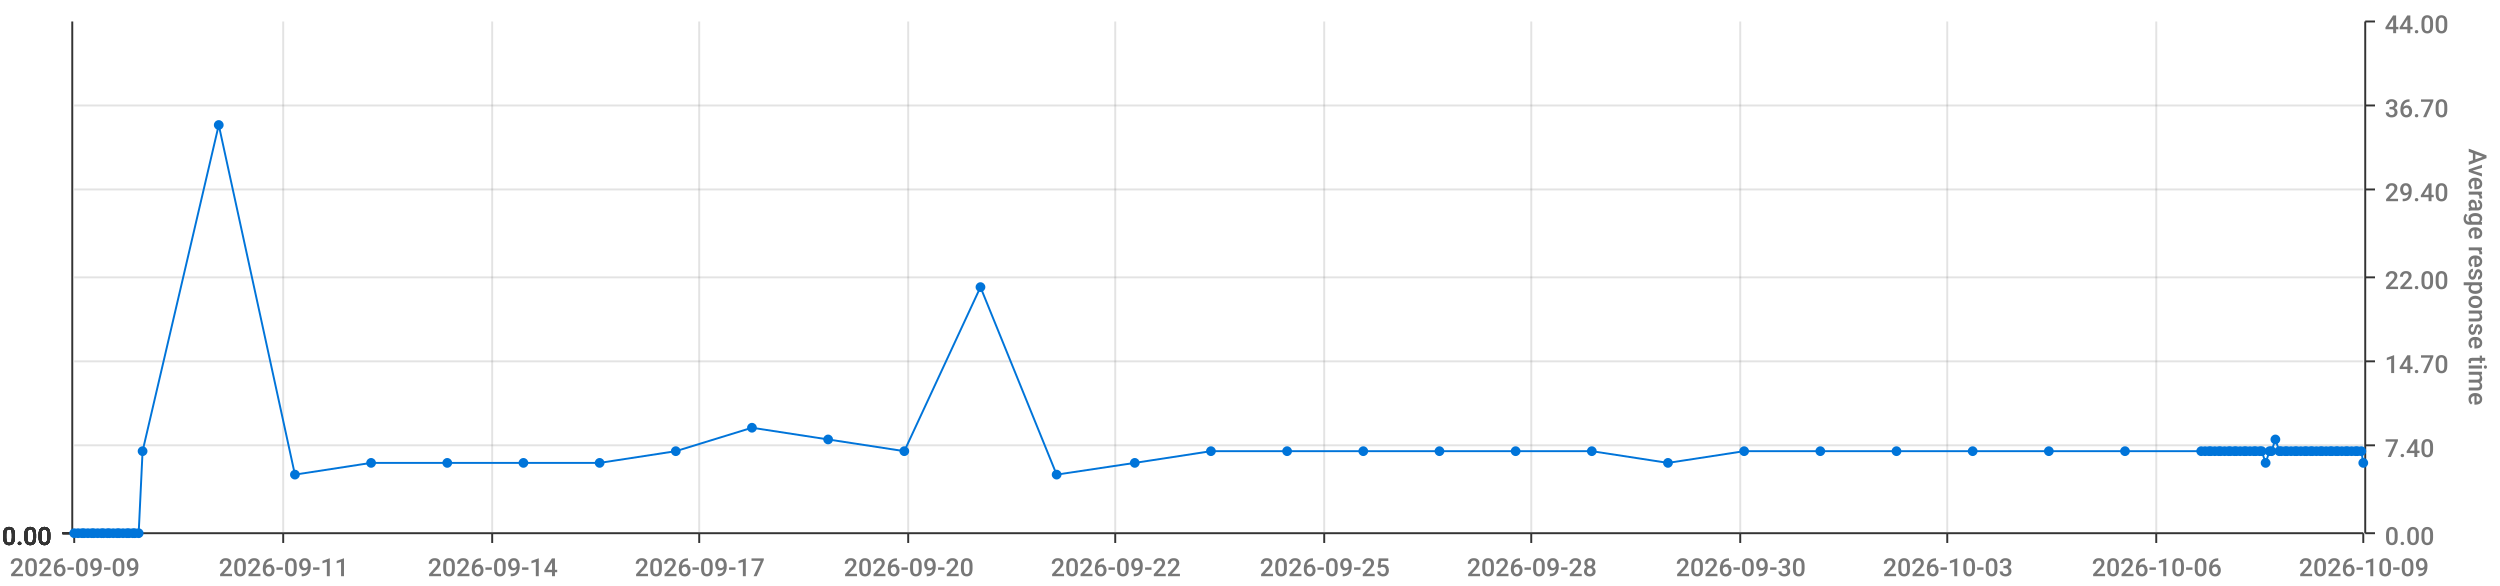
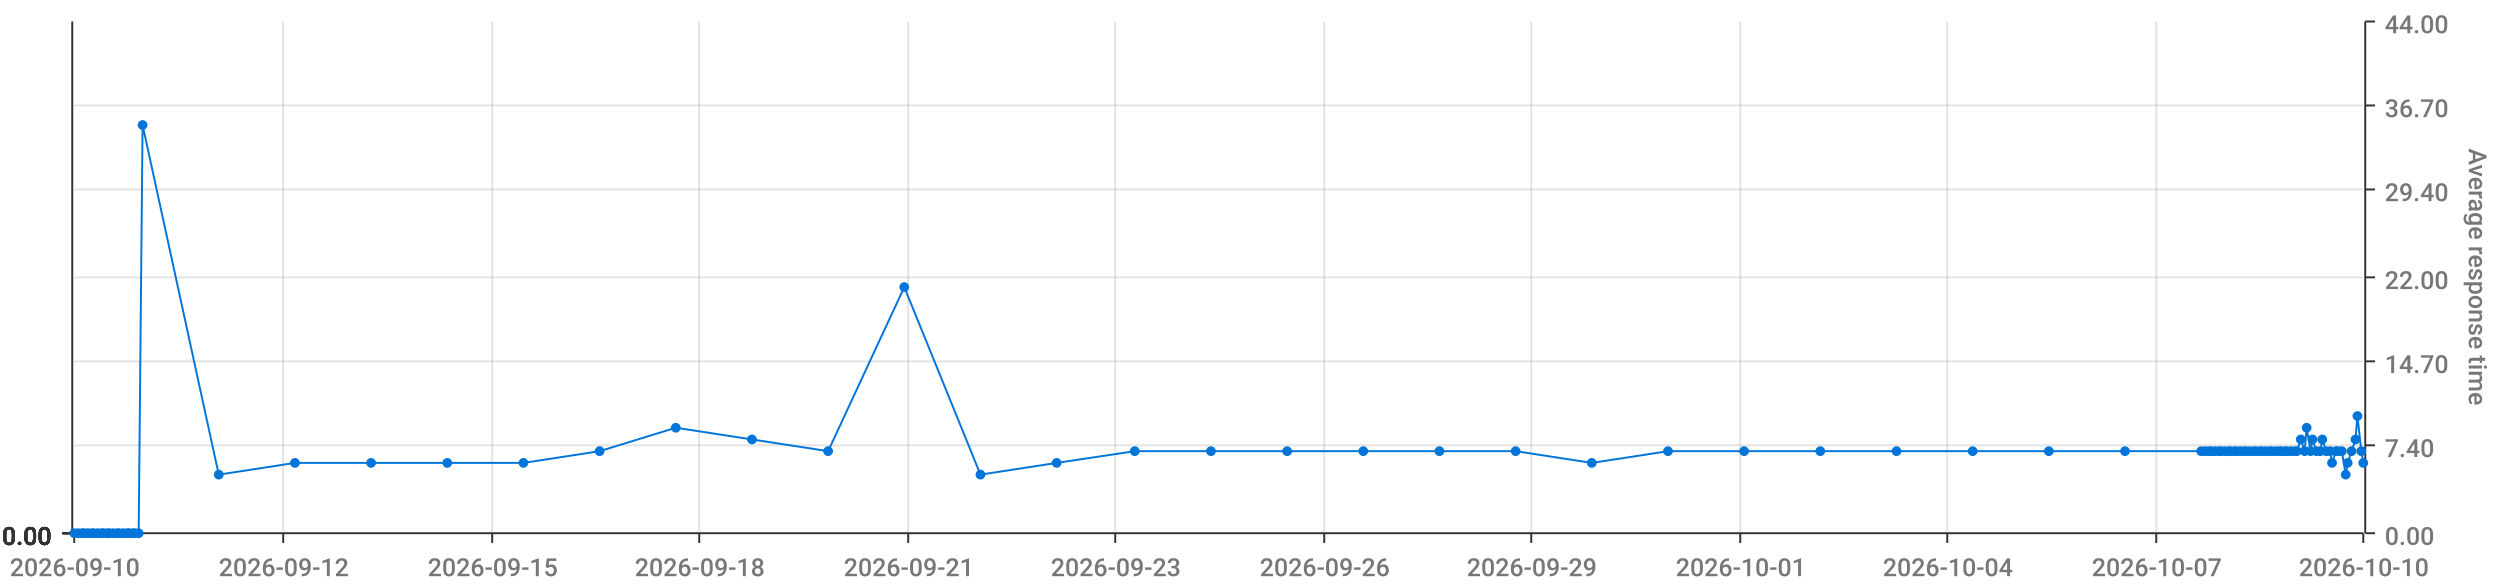
<svg xmlns="http://www.w3.org/2000/svg" viewBox="0 0 1280 300">
  <path d="M 0 0 L 1280 0 L 1280 300 L 0 300 L 0 0" style="stroke-width:0;stroke:rgba(255,255,255,1.0);fill:rgba(255,255,255,0.0)" />
  <path d="M 38 11 L 1210 11 L 1210 273 L 38 273 L 38 11" style="stroke-width:0;stroke:rgba(255,255,255,1.0);fill:rgba(255,255,255,0.0)" />
  <path d="M 38 273 L 1210 273" style="stroke-width:1;stroke:rgba(51,51,51,1.0);fill:rgba(255,255,255,0.0)" />
  <path d="M 38 273 L 38 278" style="stroke-width:1;stroke:rgba(51,51,51,1.0);fill:rgba(255,255,255,0.0)" />
-   <text x="5" y="295" style="stroke-width:0;stroke:none;fill:rgba(119,119,119,1.0);font-size:12.8px;font-family:'Roboto Medium',sans-serif">2026-09-09</text>
+   <text x="5" y="295" style="stroke-width:0;stroke:none;fill:rgba(119,119,119,1.0);font-size:12.8px;font-family:'Roboto Medium',sans-serif">2026-09-10</text>
  <path d="M 145 273 L 145 278" style="stroke-width:1;stroke:rgba(51,51,51,1.0);fill:rgba(255,255,255,0.0)" />
-   <text x="112" y="295" style="stroke-width:0;stroke:none;fill:rgba(119,119,119,1.0);font-size:12.8px;font-family:'Roboto Medium',sans-serif">2026-09-11</text>
+   <text x="112" y="295" style="stroke-width:0;stroke:none;fill:rgba(119,119,119,1.0);font-size:12.8px;font-family:'Roboto Medium',sans-serif">2026-09-12</text>
  <path d="M 252 273 L 252 278" style="stroke-width:1;stroke:rgba(51,51,51,1.0);fill:rgba(255,255,255,0.0)" />
-   <text x="219" y="295" style="stroke-width:0;stroke:none;fill:rgba(119,119,119,1.0);font-size:12.8px;font-family:'Roboto Medium',sans-serif">2026-09-14</text>
+   <text x="219" y="295" style="stroke-width:0;stroke:none;fill:rgba(119,119,119,1.0);font-size:12.8px;font-family:'Roboto Medium',sans-serif">2026-09-15</text>
  <path d="M 358 273 L 358 278" style="stroke-width:1;stroke:rgba(51,51,51,1.0);fill:rgba(255,255,255,0.0)" />
-   <text x="325" y="295" style="stroke-width:0;stroke:none;fill:rgba(119,119,119,1.0);font-size:12.8px;font-family:'Roboto Medium',sans-serif">2026-09-17</text>
+   <text x="325" y="295" style="stroke-width:0;stroke:none;fill:rgba(119,119,119,1.0);font-size:12.8px;font-family:'Roboto Medium',sans-serif">2026-09-18</text>
  <path d="M 465 273 L 465 278" style="stroke-width:1;stroke:rgba(51,51,51,1.0);fill:rgba(255,255,255,0.0)" />
-   <text x="432" y="295" style="stroke-width:0;stroke:none;fill:rgba(119,119,119,1.0);font-size:12.8px;font-family:'Roboto Medium',sans-serif">2026-09-20</text>
+   <text x="432" y="295" style="stroke-width:0;stroke:none;fill:rgba(119,119,119,1.0);font-size:12.8px;font-family:'Roboto Medium',sans-serif">2026-09-21</text>
  <path d="M 571 273 L 571 278" style="stroke-width:1;stroke:rgba(51,51,51,1.0);fill:rgba(255,255,255,0.0)" />
-   <text x="538" y="295" style="stroke-width:0;stroke:none;fill:rgba(119,119,119,1.0);font-size:12.8px;font-family:'Roboto Medium',sans-serif">2026-09-22</text>
+   <text x="538" y="295" style="stroke-width:0;stroke:none;fill:rgba(119,119,119,1.0);font-size:12.8px;font-family:'Roboto Medium',sans-serif">2026-09-23</text>
  <path d="M 678 273 L 678 278" style="stroke-width:1;stroke:rgba(51,51,51,1.0);fill:rgba(255,255,255,0.0)" />
-   <text x="645" y="295" style="stroke-width:0;stroke:none;fill:rgba(119,119,119,1.0);font-size:12.8px;font-family:'Roboto Medium',sans-serif">2026-09-25</text>
+   <text x="645" y="295" style="stroke-width:0;stroke:none;fill:rgba(119,119,119,1.0);font-size:12.8px;font-family:'Roboto Medium',sans-serif">2026-09-26</text>
  <path d="M 784 273 L 784 278" style="stroke-width:1;stroke:rgba(51,51,51,1.0);fill:rgba(255,255,255,0.0)" />
-   <text x="751" y="295" style="stroke-width:0;stroke:none;fill:rgba(119,119,119,1.0);font-size:12.8px;font-family:'Roboto Medium',sans-serif">2026-09-28</text>
+   <text x="751" y="295" style="stroke-width:0;stroke:none;fill:rgba(119,119,119,1.0);font-size:12.8px;font-family:'Roboto Medium',sans-serif">2026-09-29</text>
  <path d="M 891 273 L 891 278" style="stroke-width:1;stroke:rgba(51,51,51,1.0);fill:rgba(255,255,255,0.0)" />
-   <text x="858" y="295" style="stroke-width:0;stroke:none;fill:rgba(119,119,119,1.0);font-size:12.8px;font-family:'Roboto Medium',sans-serif">2026-09-30</text>
+   <text x="858" y="295" style="stroke-width:0;stroke:none;fill:rgba(119,119,119,1.0);font-size:12.8px;font-family:'Roboto Medium',sans-serif">2026-10-01</text>
  <path d="M 997 273 L 997 278" style="stroke-width:1;stroke:rgba(51,51,51,1.0);fill:rgba(255,255,255,0.0)" />
-   <text x="964" y="295" style="stroke-width:0;stroke:none;fill:rgba(119,119,119,1.0);font-size:12.8px;font-family:'Roboto Medium',sans-serif">2026-10-03</text>
+   <text x="964" y="295" style="stroke-width:0;stroke:none;fill:rgba(119,119,119,1.0);font-size:12.8px;font-family:'Roboto Medium',sans-serif">2026-10-04</text>
  <path d="M 1104 273 L 1104 278" style="stroke-width:1;stroke:rgba(51,51,51,1.0);fill:rgba(255,255,255,0.0)" />
-   <text x="1071" y="295" style="stroke-width:0;stroke:none;fill:rgba(119,119,119,1.0);font-size:12.8px;font-family:'Roboto Medium',sans-serif">2026-10-06</text>
+   <text x="1071" y="295" style="stroke-width:0;stroke:none;fill:rgba(119,119,119,1.0);font-size:12.8px;font-family:'Roboto Medium',sans-serif">2026-10-07</text>
  <path d="M 1210 273 L 1210 278" style="stroke-width:1;stroke:rgba(51,51,51,1.0);fill:rgba(255,255,255,0.0)" />
-   <text x="1177" y="295" style="stroke-width:0;stroke:none;fill:rgba(119,119,119,1.0);font-size:12.8px;font-family:'Roboto Medium',sans-serif">2026-10-09</text>
+   <text x="1177" y="295" style="stroke-width:0;stroke:none;fill:rgba(119,119,119,1.0);font-size:12.8px;font-family:'Roboto Medium',sans-serif">2026-10-10</text>
  <path d="M 145 273 L 145 11" style="stroke-width:1;stroke:rgba(119,119,119,0.2);fill:none" />
  <path d="M 252 273 L 252 11" style="stroke-width:1;stroke:rgba(119,119,119,0.2);fill:none" />
  <path d="M 358 273 L 358 11" style="stroke-width:1;stroke:rgba(119,119,119,0.2);fill:none" />
  <path d="M 465 273 L 465 11" style="stroke-width:1;stroke:rgba(119,119,119,0.2);fill:none" />
  <path d="M 571 273 L 571 11" style="stroke-width:1;stroke:rgba(119,119,119,0.2);fill:none" />
  <path d="M 678 273 L 678 11" style="stroke-width:1;stroke:rgba(119,119,119,0.2);fill:none" />
  <path d="M 784 273 L 784 11" style="stroke-width:1;stroke:rgba(119,119,119,0.2);fill:none" />
  <path d="M 891 273 L 891 11" style="stroke-width:1;stroke:rgba(119,119,119,0.2);fill:none" />
  <path d="M 997 273 L 997 11" style="stroke-width:1;stroke:rgba(119,119,119,0.2);fill:none" />
  <path d="M 1104 273 L 1104 11" style="stroke-width:1;stroke:rgba(119,119,119,0.2);fill:none" />
  <path d="M 1211 273 L 1211 11" style="stroke-width:1;stroke:rgba(51,51,51,1.0);fill:rgba(255,255,255,0.0)" />
  <path d="M 1211 273 L 1216 273" style="stroke-width:1;stroke:rgba(51,51,51,1.0);fill:rgba(255,255,255,0.0)" />
  <text x="1221" y="279" style="stroke-width:0;stroke:none;fill:rgba(119,119,119,1.0);font-size:12.8px;font-family:'Roboto Medium',sans-serif">0.00</text>
  <path d="M 1211 228 L 1216 228" style="stroke-width:1;stroke:rgba(51,51,51,1.0);fill:rgba(255,255,255,0.0)" />
  <text x="1221" y="234" style="stroke-width:0;stroke:none;fill:rgba(119,119,119,1.0);font-size:12.8px;font-family:'Roboto Medium',sans-serif">7.40</text>
  <path d="M 1211 185 L 1216 185" style="stroke-width:1;stroke:rgba(51,51,51,1.0);fill:rgba(255,255,255,0.0)" />
  <text x="1221" y="191" style="stroke-width:0;stroke:none;fill:rgba(119,119,119,1.0);font-size:12.8px;font-family:'Roboto Medium',sans-serif">14.70</text>
  <path d="M 1211 142 L 1216 142" style="stroke-width:1;stroke:rgba(51,51,51,1.0);fill:rgba(255,255,255,0.0)" />
  <text x="1221" y="148" style="stroke-width:0;stroke:none;fill:rgba(119,119,119,1.0);font-size:12.8px;font-family:'Roboto Medium',sans-serif">22.00</text>
  <path d="M 1211 97 L 1216 97" style="stroke-width:1;stroke:rgba(51,51,51,1.0);fill:rgba(255,255,255,0.0)" />
  <text x="1221" y="103" style="stroke-width:0;stroke:none;fill:rgba(119,119,119,1.0);font-size:12.8px;font-family:'Roboto Medium',sans-serif">29.40</text>
  <path d="M 1211 54 L 1216 54" style="stroke-width:1;stroke:rgba(51,51,51,1.0);fill:rgba(255,255,255,0.0)" />
  <text x="1221" y="60" style="stroke-width:0;stroke:none;fill:rgba(119,119,119,1.0);font-size:12.8px;font-family:'Roboto Medium',sans-serif">36.70</text>
  <path d="M 1211 11 L 1216 11" style="stroke-width:1;stroke:rgba(51,51,51,1.0);fill:rgba(255,255,255,0.0)" />
  <text x="1221" y="17" style="stroke-width:0;stroke:none;fill:rgba(119,119,119,1.0);font-size:12.8px;font-family:'Roboto Medium',sans-serif">44.00</text>
  <text x="1264" y="76" style="stroke-width:0;stroke:none;fill:rgba(119,119,119,1.0);font-size:12.8px;font-family:'Roboto Medium',sans-serif" transform="rotate(90.00,1264,76)">Average response time</text>
  <path d="M 38 273 L 1210 273" style="stroke-width:0;stroke:rgba(255,255,255,0.0);fill:none" />
  <path d="M 38 228 L 1210 228" style="stroke-width:1;stroke:rgba(119,119,119,0.2);fill:none" />
  <path d="M 38 185 L 1210 185" style="stroke-width:1;stroke:rgba(119,119,119,0.2);fill:none" />
  <path d="M 38 142 L 1210 142" style="stroke-width:1;stroke:rgba(119,119,119,0.2);fill:none" />
  <path d="M 38 97 L 1210 97" style="stroke-width:1;stroke:rgba(119,119,119,0.2);fill:none" />
  <path d="M 38 54 L 1210 54" style="stroke-width:1;stroke:rgba(119,119,119,0.2);fill:none" />
  <path d="M 37 273 L 37 11" style="stroke-width:1;stroke:rgba(51,51,51,1.0);fill:rgba(255,255,255,0.0)" />
  <path d="M 37 273 L 32 273" style="stroke-width:1;stroke:rgba(51,51,51,1.0);fill:rgba(255,255,255,0.0)" />
  <text x="1" y="279" style="stroke-width:0;stroke:none;fill:rgba(51,51,51,1.0);font-size:12.8px;font-family:'Roboto Medium',sans-serif">0.00</text>
  <path d="M 37 273 L 32 273" style="stroke-width:1;stroke:rgba(51,51,51,1.0);fill:rgba(255,255,255,0.0)" />
  <text x="1" y="279" style="stroke-width:0;stroke:none;fill:rgba(51,51,51,1.0);font-size:12.8px;font-family:'Roboto Medium',sans-serif">0.00</text>
  <path d="M 37 273 L 32 273" style="stroke-width:1;stroke:rgba(51,51,51,1.0);fill:rgba(255,255,255,0.0)" />
  <text x="1" y="279" style="stroke-width:0;stroke:none;fill:rgba(51,51,51,1.0);font-size:12.8px;font-family:'Roboto Medium',sans-serif">0.00</text>
  <path d="M 37 273 L 32 273" style="stroke-width:1;stroke:rgba(51,51,51,1.0);fill:rgba(255,255,255,0.0)" />
  <text x="1" y="279" style="stroke-width:0;stroke:none;fill:rgba(51,51,51,1.0);font-size:12.8px;font-family:'Roboto Medium',sans-serif">0.00</text>
  <path d="M 37 273 L 32 273" style="stroke-width:1;stroke:rgba(51,51,51,1.0);fill:rgba(255,255,255,0.0)" />
  <text x="1" y="279" style="stroke-width:0;stroke:none;fill:rgba(51,51,51,1.0);font-size:12.8px;font-family:'Roboto Medium',sans-serif">0.00</text>
  <path d="M 37 273 L 32 273" style="stroke-width:1;stroke:rgba(51,51,51,1.0);fill:rgba(255,255,255,0.0)" />
  <text x="1" y="279" style="stroke-width:0;stroke:none;fill:rgba(51,51,51,1.0);font-size:12.8px;font-family:'Roboto Medium',sans-serif">0.00</text>
  <path d="M 37 273 L 32 273" style="stroke-width:1;stroke:rgba(51,51,51,1.0);fill:rgba(255,255,255,0.0)" />
  <text x="1" y="279" style="stroke-width:0;stroke:none;fill:rgba(51,51,51,1.0);font-size:12.8px;font-family:'Roboto Medium',sans-serif">0.00</text>
  <path d="M 38 273 L 1210 273" style="stroke-width:0;stroke:rgba(255,255,255,0.0);fill:none" />
  <path d="M 38 273 L 1210 273" style="stroke-width:0;stroke:rgba(255,255,255,0.0);fill:none" />
  <path d="M 38 273 L 1210 273" style="stroke-width:0;stroke:rgba(255,255,255,0.0);fill:none" />
  <path d="M 38 273 L 1210 273" style="stroke-width:0;stroke:rgba(255,255,255,0.0);fill:none" />
  <path d="M 38 273 L 1210 273" style="stroke-width:0;stroke:rgba(255,255,255,0.0);fill:none" />
  <path d="M 38 273 L 1210 273" style="stroke-width:0;stroke:rgba(255,255,255,0.0);fill:none" />
-   <path d="M 38 273 L 40 273 L 42 273 L 43 273 L 45 273 L 47 273 L 48 273 L 50 273 L 52 273 L 53 273 L 55 273 L 56 273 L 58 273 L 60 273 L 61 273 L 63 273 L 65 273 L 66 273 L 68 273 L 69 273 L 71 273 L 73 231 L 112 64 L 151 243 L 190 237 L 229 237 L 268 237 L 307 237 L 346 231 L 385 219 L 424 225 L 463 231 L 502 147 L 541 243 L 581 237 L 620 231 L 659 231 L 698 231 L 737 231 L 776 231 L 815 231 L 854 237 L 893 231 L 932 231 L 971 231 L 1010 231 L 1049 231 L 1088 231 L 1127 231 L 1129 231 L 1131 231 L 1132 231 L 1134 231 L 1136 231 L 1137 231 L 1139 231 L 1141 231 L 1142 231 L 1144 231 L 1145 231 L 1147 231 L 1149 231 L 1150 231 L 1152 231 L 1154 231 L 1155 231 L 1157 231 L 1158 231 L 1160 237 L 1162 231 L 1163 231 L 1165 225 L 1167 231 L 1168 231 L 1170 231 L 1171 231 L 1173 231 L 1175 231 L 1176 231 L 1178 231 L 1180 231 L 1181 231 L 1183 231 L 1184 231 L 1186 231 L 1188 231 L 1189 231 L 1191 231 L 1193 231 L 1194 231 L 1196 231 L 1197 231 L 1199 231 L 1201 231 L 1202 231 L 1204 231 L 1206 231 L 1207 231 L 1209 231 L 1210 237" style="stroke-width:1;stroke:rgba(0,116,217,1.0);fill:rgba(255,255,255,0.0)" />
+   <path d="M 38 273 L 40 273 L 42 273 L 43 273 L 45 273 L 47 273 L 48 273 L 50 273 L 52 273 L 53 273 L 55 273 L 56 273 L 58 273 L 60 273 L 61 273 L 63 273 L 65 273 L 66 273 L 68 273 L 69 273 L 71 273 L 73 64 L 112 243 L 151 237 L 190 237 L 229 237 L 268 237 L 307 231 L 346 219 L 385 225 L 424 231 L 463 147 L 502 243 L 541 237 L 581 231 L 620 231 L 659 231 L 698 231 L 737 231 L 776 231 L 815 237 L 854 231 L 893 231 L 932 231 L 971 231 L 1010 231 L 1049 231 L 1088 231 L 1127 231 L 1129 231 L 1131 231 L 1132 231 L 1134 231 L 1136 231 L 1137 231 L 1139 231 L 1141 231 L 1142 231 L 1144 231 L 1145 231 L 1147 231 L 1149 231 L 1150 231 L 1152 231 L 1154 231 L 1155 231 L 1157 231 L 1158 231 L 1160 231 L 1162 231 L 1163 231 L 1165 231 L 1167 231 L 1168 231 L 1170 231 L 1171 231 L 1173 231 L 1175 231 L 1176 231 L 1178 225 L 1180 231 L 1181 219 L 1183 231 L 1184 225 L 1186 231 L 1188 231 L 1189 225 L 1191 231 L 1193 231 L 1194 237 L 1196 231 L 1197 231 L 1199 231 L 1201 243 L 1202 237 L 1204 231 L 1206 225 L 1207 213 L 1209 231 L 1210 237" style="stroke-width:1;stroke:rgba(0,116,217,1.0);fill:rgba(255,255,255,0.0)" />
  <circle cx="38" cy="273" r="2" style="stroke-width:1;stroke:rgba(0,116,217,1.0);fill:rgba(0,116,217,1.0)" />
  <path d="" style="stroke-width:1;stroke:rgba(0,116,217,1.0);fill:rgba(0,116,217,1.0)" />
  <circle cx="40" cy="273" r="2" style="stroke-width:1;stroke:rgba(0,116,217,1.0);fill:rgba(0,116,217,1.0)" />
  <path d="" style="stroke-width:1;stroke:rgba(0,116,217,1.0);fill:rgba(0,116,217,1.0)" />
  <circle cx="42" cy="273" r="2" style="stroke-width:1;stroke:rgba(0,116,217,1.0);fill:rgba(0,116,217,1.0)" />
  <path d="" style="stroke-width:1;stroke:rgba(0,116,217,1.0);fill:rgba(0,116,217,1.0)" />
  <circle cx="43" cy="273" r="2" style="stroke-width:1;stroke:rgba(0,116,217,1.0);fill:rgba(0,116,217,1.0)" />
  <path d="" style="stroke-width:1;stroke:rgba(0,116,217,1.0);fill:rgba(0,116,217,1.0)" />
  <circle cx="45" cy="273" r="2" style="stroke-width:1;stroke:rgba(0,116,217,1.0);fill:rgba(0,116,217,1.0)" />
  <path d="" style="stroke-width:1;stroke:rgba(0,116,217,1.0);fill:rgba(0,116,217,1.0)" />
  <circle cx="47" cy="273" r="2" style="stroke-width:1;stroke:rgba(0,116,217,1.0);fill:rgba(0,116,217,1.0)" />
  <path d="" style="stroke-width:1;stroke:rgba(0,116,217,1.0);fill:rgba(0,116,217,1.0)" />
  <circle cx="48" cy="273" r="2" style="stroke-width:1;stroke:rgba(0,116,217,1.0);fill:rgba(0,116,217,1.0)" />
  <path d="" style="stroke-width:1;stroke:rgba(0,116,217,1.0);fill:rgba(0,116,217,1.0)" />
  <circle cx="50" cy="273" r="2" style="stroke-width:1;stroke:rgba(0,116,217,1.0);fill:rgba(0,116,217,1.0)" />
  <path d="" style="stroke-width:1;stroke:rgba(0,116,217,1.0);fill:rgba(0,116,217,1.0)" />
  <circle cx="52" cy="273" r="2" style="stroke-width:1;stroke:rgba(0,116,217,1.0);fill:rgba(0,116,217,1.0)" />
  <path d="" style="stroke-width:1;stroke:rgba(0,116,217,1.0);fill:rgba(0,116,217,1.0)" />
  <circle cx="53" cy="273" r="2" style="stroke-width:1;stroke:rgba(0,116,217,1.0);fill:rgba(0,116,217,1.0)" />
  <path d="" style="stroke-width:1;stroke:rgba(0,116,217,1.0);fill:rgba(0,116,217,1.0)" />
  <circle cx="55" cy="273" r="2" style="stroke-width:1;stroke:rgba(0,116,217,1.0);fill:rgba(0,116,217,1.0)" />
  <path d="" style="stroke-width:1;stroke:rgba(0,116,217,1.0);fill:rgba(0,116,217,1.0)" />
  <circle cx="56" cy="273" r="2" style="stroke-width:1;stroke:rgba(0,116,217,1.0);fill:rgba(0,116,217,1.0)" />
  <path d="" style="stroke-width:1;stroke:rgba(0,116,217,1.0);fill:rgba(0,116,217,1.0)" />
  <circle cx="58" cy="273" r="2" style="stroke-width:1;stroke:rgba(0,116,217,1.0);fill:rgba(0,116,217,1.0)" />
  <path d="" style="stroke-width:1;stroke:rgba(0,116,217,1.0);fill:rgba(0,116,217,1.0)" />
  <circle cx="60" cy="273" r="2" style="stroke-width:1;stroke:rgba(0,116,217,1.0);fill:rgba(0,116,217,1.0)" />
  <path d="" style="stroke-width:1;stroke:rgba(0,116,217,1.0);fill:rgba(0,116,217,1.0)" />
  <circle cx="61" cy="273" r="2" style="stroke-width:1;stroke:rgba(0,116,217,1.0);fill:rgba(0,116,217,1.0)" />
  <path d="" style="stroke-width:1;stroke:rgba(0,116,217,1.0);fill:rgba(0,116,217,1.0)" />
  <circle cx="63" cy="273" r="2" style="stroke-width:1;stroke:rgba(0,116,217,1.0);fill:rgba(0,116,217,1.0)" />
  <path d="" style="stroke-width:1;stroke:rgba(0,116,217,1.0);fill:rgba(0,116,217,1.0)" />
  <circle cx="65" cy="273" r="2" style="stroke-width:1;stroke:rgba(0,116,217,1.0);fill:rgba(0,116,217,1.0)" />
  <path d="" style="stroke-width:1;stroke:rgba(0,116,217,1.0);fill:rgba(0,116,217,1.0)" />
  <circle cx="66" cy="273" r="2" style="stroke-width:1;stroke:rgba(0,116,217,1.0);fill:rgba(0,116,217,1.0)" />
  <path d="" style="stroke-width:1;stroke:rgba(0,116,217,1.0);fill:rgba(0,116,217,1.0)" />
  <circle cx="68" cy="273" r="2" style="stroke-width:1;stroke:rgba(0,116,217,1.0);fill:rgba(0,116,217,1.0)" />
  <path d="" style="stroke-width:1;stroke:rgba(0,116,217,1.0);fill:rgba(0,116,217,1.0)" />
  <circle cx="69" cy="273" r="2" style="stroke-width:1;stroke:rgba(0,116,217,1.0);fill:rgba(0,116,217,1.0)" />
  <path d="" style="stroke-width:1;stroke:rgba(0,116,217,1.0);fill:rgba(0,116,217,1.0)" />
  <circle cx="71" cy="273" r="2" style="stroke-width:1;stroke:rgba(0,116,217,1.0);fill:rgba(0,116,217,1.0)" />
  <path d="" style="stroke-width:1;stroke:rgba(0,116,217,1.0);fill:rgba(0,116,217,1.0)" />
-   <circle cx="73" cy="231" r="2" style="stroke-width:1;stroke:rgba(0,116,217,1.0);fill:rgba(0,116,217,1.0)" />
-   <path d="" style="stroke-width:1;stroke:rgba(0,116,217,1.0);fill:rgba(0,116,217,1.0)" />
-   <circle cx="112" cy="64" r="2" style="stroke-width:1;stroke:rgba(0,116,217,1.0);fill:rgba(0,116,217,1.0)" />
-   <path d="" style="stroke-width:1;stroke:rgba(0,116,217,1.0);fill:rgba(0,116,217,1.0)" />
-   <circle cx="151" cy="243" r="2" style="stroke-width:1;stroke:rgba(0,116,217,1.0);fill:rgba(0,116,217,1.0)" />
+   <circle cx="73" cy="64" r="2" style="stroke-width:1;stroke:rgba(0,116,217,1.0);fill:rgba(0,116,217,1.0)" />
+   <path d="" style="stroke-width:1;stroke:rgba(0,116,217,1.0);fill:rgba(0,116,217,1.0)" />
+   <circle cx="112" cy="243" r="2" style="stroke-width:1;stroke:rgba(0,116,217,1.0);fill:rgba(0,116,217,1.0)" />
+   <path d="" style="stroke-width:1;stroke:rgba(0,116,217,1.0);fill:rgba(0,116,217,1.0)" />
+   <circle cx="151" cy="237" r="2" style="stroke-width:1;stroke:rgba(0,116,217,1.0);fill:rgba(0,116,217,1.0)" />
  <path d="" style="stroke-width:1;stroke:rgba(0,116,217,1.0);fill:rgba(0,116,217,1.0)" />
  <circle cx="190" cy="237" r="2" style="stroke-width:1;stroke:rgba(0,116,217,1.0);fill:rgba(0,116,217,1.0)" />
  <path d="" style="stroke-width:1;stroke:rgba(0,116,217,1.0);fill:rgba(0,116,217,1.0)" />
  <circle cx="229" cy="237" r="2" style="stroke-width:1;stroke:rgba(0,116,217,1.0);fill:rgba(0,116,217,1.0)" />
  <path d="" style="stroke-width:1;stroke:rgba(0,116,217,1.0);fill:rgba(0,116,217,1.0)" />
  <circle cx="268" cy="237" r="2" style="stroke-width:1;stroke:rgba(0,116,217,1.0);fill:rgba(0,116,217,1.0)" />
  <path d="" style="stroke-width:1;stroke:rgba(0,116,217,1.0);fill:rgba(0,116,217,1.0)" />
-   <circle cx="307" cy="237" r="2" style="stroke-width:1;stroke:rgba(0,116,217,1.0);fill:rgba(0,116,217,1.0)" />
-   <path d="" style="stroke-width:1;stroke:rgba(0,116,217,1.0);fill:rgba(0,116,217,1.0)" />
-   <circle cx="346" cy="231" r="2" style="stroke-width:1;stroke:rgba(0,116,217,1.0);fill:rgba(0,116,217,1.0)" />
-   <path d="" style="stroke-width:1;stroke:rgba(0,116,217,1.0);fill:rgba(0,116,217,1.0)" />
-   <circle cx="385" cy="219" r="2" style="stroke-width:1;stroke:rgba(0,116,217,1.0);fill:rgba(0,116,217,1.0)" />
-   <path d="" style="stroke-width:1;stroke:rgba(0,116,217,1.0);fill:rgba(0,116,217,1.0)" />
-   <circle cx="424" cy="225" r="2" style="stroke-width:1;stroke:rgba(0,116,217,1.0);fill:rgba(0,116,217,1.0)" />
-   <path d="" style="stroke-width:1;stroke:rgba(0,116,217,1.0);fill:rgba(0,116,217,1.0)" />
-   <circle cx="463" cy="231" r="2" style="stroke-width:1;stroke:rgba(0,116,217,1.0);fill:rgba(0,116,217,1.0)" />
-   <path d="" style="stroke-width:1;stroke:rgba(0,116,217,1.0);fill:rgba(0,116,217,1.0)" />
-   <circle cx="502" cy="147" r="2" style="stroke-width:1;stroke:rgba(0,116,217,1.0);fill:rgba(0,116,217,1.0)" />
-   <path d="" style="stroke-width:1;stroke:rgba(0,116,217,1.0);fill:rgba(0,116,217,1.0)" />
-   <circle cx="541" cy="243" r="2" style="stroke-width:1;stroke:rgba(0,116,217,1.0);fill:rgba(0,116,217,1.0)" />
-   <path d="" style="stroke-width:1;stroke:rgba(0,116,217,1.0);fill:rgba(0,116,217,1.0)" />
-   <circle cx="581" cy="237" r="2" style="stroke-width:1;stroke:rgba(0,116,217,1.0);fill:rgba(0,116,217,1.0)" />
+   <circle cx="307" cy="231" r="2" style="stroke-width:1;stroke:rgba(0,116,217,1.0);fill:rgba(0,116,217,1.0)" />
+   <path d="" style="stroke-width:1;stroke:rgba(0,116,217,1.0);fill:rgba(0,116,217,1.0)" />
+   <circle cx="346" cy="219" r="2" style="stroke-width:1;stroke:rgba(0,116,217,1.0);fill:rgba(0,116,217,1.0)" />
+   <path d="" style="stroke-width:1;stroke:rgba(0,116,217,1.0);fill:rgba(0,116,217,1.0)" />
+   <circle cx="385" cy="225" r="2" style="stroke-width:1;stroke:rgba(0,116,217,1.0);fill:rgba(0,116,217,1.0)" />
+   <path d="" style="stroke-width:1;stroke:rgba(0,116,217,1.0);fill:rgba(0,116,217,1.0)" />
+   <circle cx="424" cy="231" r="2" style="stroke-width:1;stroke:rgba(0,116,217,1.0);fill:rgba(0,116,217,1.0)" />
+   <path d="" style="stroke-width:1;stroke:rgba(0,116,217,1.0);fill:rgba(0,116,217,1.0)" />
+   <circle cx="463" cy="147" r="2" style="stroke-width:1;stroke:rgba(0,116,217,1.0);fill:rgba(0,116,217,1.0)" />
+   <path d="" style="stroke-width:1;stroke:rgba(0,116,217,1.0);fill:rgba(0,116,217,1.0)" />
+   <circle cx="502" cy="243" r="2" style="stroke-width:1;stroke:rgba(0,116,217,1.0);fill:rgba(0,116,217,1.0)" />
+   <path d="" style="stroke-width:1;stroke:rgba(0,116,217,1.0);fill:rgba(0,116,217,1.0)" />
+   <circle cx="541" cy="237" r="2" style="stroke-width:1;stroke:rgba(0,116,217,1.0);fill:rgba(0,116,217,1.0)" />
+   <path d="" style="stroke-width:1;stroke:rgba(0,116,217,1.0);fill:rgba(0,116,217,1.0)" />
+   <circle cx="581" cy="231" r="2" style="stroke-width:1;stroke:rgba(0,116,217,1.0);fill:rgba(0,116,217,1.0)" />
  <path d="" style="stroke-width:1;stroke:rgba(0,116,217,1.0);fill:rgba(0,116,217,1.0)" />
  <circle cx="620" cy="231" r="2" style="stroke-width:1;stroke:rgba(0,116,217,1.0);fill:rgba(0,116,217,1.0)" />
  <path d="" style="stroke-width:1;stroke:rgba(0,116,217,1.0);fill:rgba(0,116,217,1.0)" />
  <circle cx="659" cy="231" r="2" style="stroke-width:1;stroke:rgba(0,116,217,1.0);fill:rgba(0,116,217,1.0)" />
  <path d="" style="stroke-width:1;stroke:rgba(0,116,217,1.0);fill:rgba(0,116,217,1.0)" />
  <circle cx="698" cy="231" r="2" style="stroke-width:1;stroke:rgba(0,116,217,1.0);fill:rgba(0,116,217,1.0)" />
  <path d="" style="stroke-width:1;stroke:rgba(0,116,217,1.0);fill:rgba(0,116,217,1.0)" />
  <circle cx="737" cy="231" r="2" style="stroke-width:1;stroke:rgba(0,116,217,1.0);fill:rgba(0,116,217,1.0)" />
  <path d="" style="stroke-width:1;stroke:rgba(0,116,217,1.0);fill:rgba(0,116,217,1.0)" />
  <circle cx="776" cy="231" r="2" style="stroke-width:1;stroke:rgba(0,116,217,1.0);fill:rgba(0,116,217,1.0)" />
  <path d="" style="stroke-width:1;stroke:rgba(0,116,217,1.0);fill:rgba(0,116,217,1.0)" />
-   <circle cx="815" cy="231" r="2" style="stroke-width:1;stroke:rgba(0,116,217,1.0);fill:rgba(0,116,217,1.0)" />
-   <path d="" style="stroke-width:1;stroke:rgba(0,116,217,1.0);fill:rgba(0,116,217,1.0)" />
-   <circle cx="854" cy="237" r="2" style="stroke-width:1;stroke:rgba(0,116,217,1.0);fill:rgba(0,116,217,1.0)" />
+   <circle cx="815" cy="237" r="2" style="stroke-width:1;stroke:rgba(0,116,217,1.0);fill:rgba(0,116,217,1.0)" />
+   <path d="" style="stroke-width:1;stroke:rgba(0,116,217,1.0);fill:rgba(0,116,217,1.0)" />
+   <circle cx="854" cy="231" r="2" style="stroke-width:1;stroke:rgba(0,116,217,1.0);fill:rgba(0,116,217,1.0)" />
  <path d="" style="stroke-width:1;stroke:rgba(0,116,217,1.0);fill:rgba(0,116,217,1.0)" />
  <circle cx="893" cy="231" r="2" style="stroke-width:1;stroke:rgba(0,116,217,1.0);fill:rgba(0,116,217,1.0)" />
  <path d="" style="stroke-width:1;stroke:rgba(0,116,217,1.0);fill:rgba(0,116,217,1.0)" />
  <circle cx="932" cy="231" r="2" style="stroke-width:1;stroke:rgba(0,116,217,1.0);fill:rgba(0,116,217,1.0)" />
  <path d="" style="stroke-width:1;stroke:rgba(0,116,217,1.0);fill:rgba(0,116,217,1.0)" />
  <circle cx="971" cy="231" r="2" style="stroke-width:1;stroke:rgba(0,116,217,1.0);fill:rgba(0,116,217,1.0)" />
  <path d="" style="stroke-width:1;stroke:rgba(0,116,217,1.0);fill:rgba(0,116,217,1.0)" />
  <circle cx="1010" cy="231" r="2" style="stroke-width:1;stroke:rgba(0,116,217,1.0);fill:rgba(0,116,217,1.0)" />
  <path d="" style="stroke-width:1;stroke:rgba(0,116,217,1.0);fill:rgba(0,116,217,1.0)" />
  <circle cx="1049" cy="231" r="2" style="stroke-width:1;stroke:rgba(0,116,217,1.0);fill:rgba(0,116,217,1.0)" />
  <path d="" style="stroke-width:1;stroke:rgba(0,116,217,1.0);fill:rgba(0,116,217,1.0)" />
  <circle cx="1088" cy="231" r="2" style="stroke-width:1;stroke:rgba(0,116,217,1.0);fill:rgba(0,116,217,1.0)" />
  <path d="" style="stroke-width:1;stroke:rgba(0,116,217,1.0);fill:rgba(0,116,217,1.0)" />
  <circle cx="1127" cy="231" r="2" style="stroke-width:1;stroke:rgba(0,116,217,1.0);fill:rgba(0,116,217,1.0)" />
  <path d="" style="stroke-width:1;stroke:rgba(0,116,217,1.0);fill:rgba(0,116,217,1.0)" />
  <circle cx="1129" cy="231" r="2" style="stroke-width:1;stroke:rgba(0,116,217,1.0);fill:rgba(0,116,217,1.0)" />
  <path d="" style="stroke-width:1;stroke:rgba(0,116,217,1.0);fill:rgba(0,116,217,1.0)" />
  <circle cx="1131" cy="231" r="2" style="stroke-width:1;stroke:rgba(0,116,217,1.0);fill:rgba(0,116,217,1.0)" />
  <path d="" style="stroke-width:1;stroke:rgba(0,116,217,1.0);fill:rgba(0,116,217,1.0)" />
  <circle cx="1132" cy="231" r="2" style="stroke-width:1;stroke:rgba(0,116,217,1.0);fill:rgba(0,116,217,1.0)" />
  <path d="" style="stroke-width:1;stroke:rgba(0,116,217,1.0);fill:rgba(0,116,217,1.0)" />
  <circle cx="1134" cy="231" r="2" style="stroke-width:1;stroke:rgba(0,116,217,1.0);fill:rgba(0,116,217,1.0)" />
  <path d="" style="stroke-width:1;stroke:rgba(0,116,217,1.0);fill:rgba(0,116,217,1.0)" />
  <circle cx="1136" cy="231" r="2" style="stroke-width:1;stroke:rgba(0,116,217,1.0);fill:rgba(0,116,217,1.0)" />
  <path d="" style="stroke-width:1;stroke:rgba(0,116,217,1.0);fill:rgba(0,116,217,1.0)" />
  <circle cx="1137" cy="231" r="2" style="stroke-width:1;stroke:rgba(0,116,217,1.0);fill:rgba(0,116,217,1.0)" />
  <path d="" style="stroke-width:1;stroke:rgba(0,116,217,1.0);fill:rgba(0,116,217,1.0)" />
  <circle cx="1139" cy="231" r="2" style="stroke-width:1;stroke:rgba(0,116,217,1.0);fill:rgba(0,116,217,1.0)" />
  <path d="" style="stroke-width:1;stroke:rgba(0,116,217,1.0);fill:rgba(0,116,217,1.0)" />
  <circle cx="1141" cy="231" r="2" style="stroke-width:1;stroke:rgba(0,116,217,1.0);fill:rgba(0,116,217,1.0)" />
  <path d="" style="stroke-width:1;stroke:rgba(0,116,217,1.0);fill:rgba(0,116,217,1.0)" />
  <circle cx="1142" cy="231" r="2" style="stroke-width:1;stroke:rgba(0,116,217,1.0);fill:rgba(0,116,217,1.0)" />
  <path d="" style="stroke-width:1;stroke:rgba(0,116,217,1.0);fill:rgba(0,116,217,1.0)" />
  <circle cx="1144" cy="231" r="2" style="stroke-width:1;stroke:rgba(0,116,217,1.0);fill:rgba(0,116,217,1.0)" />
  <path d="" style="stroke-width:1;stroke:rgba(0,116,217,1.0);fill:rgba(0,116,217,1.0)" />
  <circle cx="1145" cy="231" r="2" style="stroke-width:1;stroke:rgba(0,116,217,1.0);fill:rgba(0,116,217,1.0)" />
  <path d="" style="stroke-width:1;stroke:rgba(0,116,217,1.0);fill:rgba(0,116,217,1.0)" />
  <circle cx="1147" cy="231" r="2" style="stroke-width:1;stroke:rgba(0,116,217,1.0);fill:rgba(0,116,217,1.0)" />
  <path d="" style="stroke-width:1;stroke:rgba(0,116,217,1.0);fill:rgba(0,116,217,1.0)" />
  <circle cx="1149" cy="231" r="2" style="stroke-width:1;stroke:rgba(0,116,217,1.0);fill:rgba(0,116,217,1.0)" />
  <path d="" style="stroke-width:1;stroke:rgba(0,116,217,1.0);fill:rgba(0,116,217,1.0)" />
  <circle cx="1150" cy="231" r="2" style="stroke-width:1;stroke:rgba(0,116,217,1.0);fill:rgba(0,116,217,1.0)" />
  <path d="" style="stroke-width:1;stroke:rgba(0,116,217,1.0);fill:rgba(0,116,217,1.0)" />
  <circle cx="1152" cy="231" r="2" style="stroke-width:1;stroke:rgba(0,116,217,1.0);fill:rgba(0,116,217,1.0)" />
  <path d="" style="stroke-width:1;stroke:rgba(0,116,217,1.0);fill:rgba(0,116,217,1.0)" />
  <circle cx="1154" cy="231" r="2" style="stroke-width:1;stroke:rgba(0,116,217,1.0);fill:rgba(0,116,217,1.0)" />
  <path d="" style="stroke-width:1;stroke:rgba(0,116,217,1.0);fill:rgba(0,116,217,1.0)" />
  <circle cx="1155" cy="231" r="2" style="stroke-width:1;stroke:rgba(0,116,217,1.0);fill:rgba(0,116,217,1.0)" />
  <path d="" style="stroke-width:1;stroke:rgba(0,116,217,1.0);fill:rgba(0,116,217,1.0)" />
  <circle cx="1157" cy="231" r="2" style="stroke-width:1;stroke:rgba(0,116,217,1.0);fill:rgba(0,116,217,1.0)" />
  <path d="" style="stroke-width:1;stroke:rgba(0,116,217,1.0);fill:rgba(0,116,217,1.0)" />
  <circle cx="1158" cy="231" r="2" style="stroke-width:1;stroke:rgba(0,116,217,1.0);fill:rgba(0,116,217,1.0)" />
  <path d="" style="stroke-width:1;stroke:rgba(0,116,217,1.0);fill:rgba(0,116,217,1.0)" />
-   <circle cx="1160" cy="237" r="2" style="stroke-width:1;stroke:rgba(0,116,217,1.0);fill:rgba(0,116,217,1.0)" />
+   <circle cx="1160" cy="231" r="2" style="stroke-width:1;stroke:rgba(0,116,217,1.0);fill:rgba(0,116,217,1.0)" />
  <path d="" style="stroke-width:1;stroke:rgba(0,116,217,1.0);fill:rgba(0,116,217,1.0)" />
  <circle cx="1162" cy="231" r="2" style="stroke-width:1;stroke:rgba(0,116,217,1.0);fill:rgba(0,116,217,1.0)" />
  <path d="" style="stroke-width:1;stroke:rgba(0,116,217,1.0);fill:rgba(0,116,217,1.0)" />
  <circle cx="1163" cy="231" r="2" style="stroke-width:1;stroke:rgba(0,116,217,1.0);fill:rgba(0,116,217,1.0)" />
  <path d="" style="stroke-width:1;stroke:rgba(0,116,217,1.0);fill:rgba(0,116,217,1.0)" />
-   <circle cx="1165" cy="225" r="2" style="stroke-width:1;stroke:rgba(0,116,217,1.0);fill:rgba(0,116,217,1.0)" />
+   <circle cx="1165" cy="231" r="2" style="stroke-width:1;stroke:rgba(0,116,217,1.0);fill:rgba(0,116,217,1.0)" />
  <path d="" style="stroke-width:1;stroke:rgba(0,116,217,1.0);fill:rgba(0,116,217,1.0)" />
  <circle cx="1167" cy="231" r="2" style="stroke-width:1;stroke:rgba(0,116,217,1.0);fill:rgba(0,116,217,1.0)" />
  <path d="" style="stroke-width:1;stroke:rgba(0,116,217,1.0);fill:rgba(0,116,217,1.0)" />
  <circle cx="1168" cy="231" r="2" style="stroke-width:1;stroke:rgba(0,116,217,1.0);fill:rgba(0,116,217,1.0)" />
  <path d="" style="stroke-width:1;stroke:rgba(0,116,217,1.0);fill:rgba(0,116,217,1.0)" />
  <circle cx="1170" cy="231" r="2" style="stroke-width:1;stroke:rgba(0,116,217,1.0);fill:rgba(0,116,217,1.0)" />
  <path d="" style="stroke-width:1;stroke:rgba(0,116,217,1.0);fill:rgba(0,116,217,1.0)" />
  <circle cx="1171" cy="231" r="2" style="stroke-width:1;stroke:rgba(0,116,217,1.0);fill:rgba(0,116,217,1.0)" />
  <path d="" style="stroke-width:1;stroke:rgba(0,116,217,1.0);fill:rgba(0,116,217,1.0)" />
  <circle cx="1173" cy="231" r="2" style="stroke-width:1;stroke:rgba(0,116,217,1.0);fill:rgba(0,116,217,1.0)" />
  <path d="" style="stroke-width:1;stroke:rgba(0,116,217,1.0);fill:rgba(0,116,217,1.0)" />
  <circle cx="1175" cy="231" r="2" style="stroke-width:1;stroke:rgba(0,116,217,1.0);fill:rgba(0,116,217,1.0)" />
  <path d="" style="stroke-width:1;stroke:rgba(0,116,217,1.0);fill:rgba(0,116,217,1.0)" />
  <circle cx="1176" cy="231" r="2" style="stroke-width:1;stroke:rgba(0,116,217,1.0);fill:rgba(0,116,217,1.0)" />
  <path d="" style="stroke-width:1;stroke:rgba(0,116,217,1.0);fill:rgba(0,116,217,1.0)" />
-   <circle cx="1178" cy="231" r="2" style="stroke-width:1;stroke:rgba(0,116,217,1.0);fill:rgba(0,116,217,1.0)" />
+   <circle cx="1178" cy="225" r="2" style="stroke-width:1;stroke:rgba(0,116,217,1.0);fill:rgba(0,116,217,1.0)" />
  <path d="" style="stroke-width:1;stroke:rgba(0,116,217,1.0);fill:rgba(0,116,217,1.0)" />
  <circle cx="1180" cy="231" r="2" style="stroke-width:1;stroke:rgba(0,116,217,1.0);fill:rgba(0,116,217,1.0)" />
  <path d="" style="stroke-width:1;stroke:rgba(0,116,217,1.0);fill:rgba(0,116,217,1.0)" />
-   <circle cx="1181" cy="231" r="2" style="stroke-width:1;stroke:rgba(0,116,217,1.0);fill:rgba(0,116,217,1.0)" />
+   <circle cx="1181" cy="219" r="2" style="stroke-width:1;stroke:rgba(0,116,217,1.0);fill:rgba(0,116,217,1.0)" />
  <path d="" style="stroke-width:1;stroke:rgba(0,116,217,1.0);fill:rgba(0,116,217,1.0)" />
  <circle cx="1183" cy="231" r="2" style="stroke-width:1;stroke:rgba(0,116,217,1.0);fill:rgba(0,116,217,1.0)" />
  <path d="" style="stroke-width:1;stroke:rgba(0,116,217,1.0);fill:rgba(0,116,217,1.0)" />
-   <circle cx="1184" cy="231" r="2" style="stroke-width:1;stroke:rgba(0,116,217,1.0);fill:rgba(0,116,217,1.0)" />
+   <circle cx="1184" cy="225" r="2" style="stroke-width:1;stroke:rgba(0,116,217,1.0);fill:rgba(0,116,217,1.0)" />
  <path d="" style="stroke-width:1;stroke:rgba(0,116,217,1.0);fill:rgba(0,116,217,1.0)" />
  <circle cx="1186" cy="231" r="2" style="stroke-width:1;stroke:rgba(0,116,217,1.0);fill:rgba(0,116,217,1.0)" />
  <path d="" style="stroke-width:1;stroke:rgba(0,116,217,1.0);fill:rgba(0,116,217,1.0)" />
  <circle cx="1188" cy="231" r="2" style="stroke-width:1;stroke:rgba(0,116,217,1.0);fill:rgba(0,116,217,1.0)" />
  <path d="" style="stroke-width:1;stroke:rgba(0,116,217,1.0);fill:rgba(0,116,217,1.0)" />
-   <circle cx="1189" cy="231" r="2" style="stroke-width:1;stroke:rgba(0,116,217,1.0);fill:rgba(0,116,217,1.0)" />
+   <circle cx="1189" cy="225" r="2" style="stroke-width:1;stroke:rgba(0,116,217,1.0);fill:rgba(0,116,217,1.0)" />
  <path d="" style="stroke-width:1;stroke:rgba(0,116,217,1.0);fill:rgba(0,116,217,1.0)" />
  <circle cx="1191" cy="231" r="2" style="stroke-width:1;stroke:rgba(0,116,217,1.0);fill:rgba(0,116,217,1.0)" />
  <path d="" style="stroke-width:1;stroke:rgba(0,116,217,1.0);fill:rgba(0,116,217,1.0)" />
  <circle cx="1193" cy="231" r="2" style="stroke-width:1;stroke:rgba(0,116,217,1.0);fill:rgba(0,116,217,1.0)" />
  <path d="" style="stroke-width:1;stroke:rgba(0,116,217,1.0);fill:rgba(0,116,217,1.0)" />
-   <circle cx="1194" cy="231" r="2" style="stroke-width:1;stroke:rgba(0,116,217,1.0);fill:rgba(0,116,217,1.0)" />
+   <circle cx="1194" cy="237" r="2" style="stroke-width:1;stroke:rgba(0,116,217,1.0);fill:rgba(0,116,217,1.0)" />
  <path d="" style="stroke-width:1;stroke:rgba(0,116,217,1.0);fill:rgba(0,116,217,1.0)" />
  <circle cx="1196" cy="231" r="2" style="stroke-width:1;stroke:rgba(0,116,217,1.0);fill:rgba(0,116,217,1.0)" />
  <path d="" style="stroke-width:1;stroke:rgba(0,116,217,1.0);fill:rgba(0,116,217,1.0)" />
  <circle cx="1197" cy="231" r="2" style="stroke-width:1;stroke:rgba(0,116,217,1.0);fill:rgba(0,116,217,1.0)" />
  <path d="" style="stroke-width:1;stroke:rgba(0,116,217,1.0);fill:rgba(0,116,217,1.0)" />
  <circle cx="1199" cy="231" r="2" style="stroke-width:1;stroke:rgba(0,116,217,1.0);fill:rgba(0,116,217,1.0)" />
  <path d="" style="stroke-width:1;stroke:rgba(0,116,217,1.0);fill:rgba(0,116,217,1.0)" />
-   <circle cx="1201" cy="231" r="2" style="stroke-width:1;stroke:rgba(0,116,217,1.0);fill:rgba(0,116,217,1.0)" />
-   <path d="" style="stroke-width:1;stroke:rgba(0,116,217,1.0);fill:rgba(0,116,217,1.0)" />
-   <circle cx="1202" cy="231" r="2" style="stroke-width:1;stroke:rgba(0,116,217,1.0);fill:rgba(0,116,217,1.0)" />
+   <circle cx="1201" cy="243" r="2" style="stroke-width:1;stroke:rgba(0,116,217,1.0);fill:rgba(0,116,217,1.0)" />
+   <path d="" style="stroke-width:1;stroke:rgba(0,116,217,1.0);fill:rgba(0,116,217,1.0)" />
+   <circle cx="1202" cy="237" r="2" style="stroke-width:1;stroke:rgba(0,116,217,1.0);fill:rgba(0,116,217,1.0)" />
  <path d="" style="stroke-width:1;stroke:rgba(0,116,217,1.0);fill:rgba(0,116,217,1.0)" />
  <circle cx="1204" cy="231" r="2" style="stroke-width:1;stroke:rgba(0,116,217,1.0);fill:rgba(0,116,217,1.0)" />
  <path d="" style="stroke-width:1;stroke:rgba(0,116,217,1.0);fill:rgba(0,116,217,1.0)" />
-   <circle cx="1206" cy="231" r="2" style="stroke-width:1;stroke:rgba(0,116,217,1.0);fill:rgba(0,116,217,1.0)" />
-   <path d="" style="stroke-width:1;stroke:rgba(0,116,217,1.0);fill:rgba(0,116,217,1.0)" />
-   <circle cx="1207" cy="231" r="2" style="stroke-width:1;stroke:rgba(0,116,217,1.0);fill:rgba(0,116,217,1.0)" />
+   <circle cx="1206" cy="225" r="2" style="stroke-width:1;stroke:rgba(0,116,217,1.0);fill:rgba(0,116,217,1.0)" />
+   <path d="" style="stroke-width:1;stroke:rgba(0,116,217,1.0);fill:rgba(0,116,217,1.0)" />
+   <circle cx="1207" cy="213" r="2" style="stroke-width:1;stroke:rgba(0,116,217,1.0);fill:rgba(0,116,217,1.0)" />
  <path d="" style="stroke-width:1;stroke:rgba(0,116,217,1.0);fill:rgba(0,116,217,1.0)" />
  <circle cx="1209" cy="231" r="2" style="stroke-width:1;stroke:rgba(0,116,217,1.0);fill:rgba(0,116,217,1.0)" />
  <path d="" style="stroke-width:1;stroke:rgba(0,116,217,1.0);fill:rgba(0,116,217,1.0)" />
  <circle cx="1210" cy="237" r="2" style="stroke-width:1;stroke:rgba(0,116,217,1.0);fill:rgba(0,116,217,1.0)" />
  <path d="" style="stroke-width:1;stroke:rgba(0,116,217,1.0);fill:rgba(0,116,217,1.0)" />
</svg>
